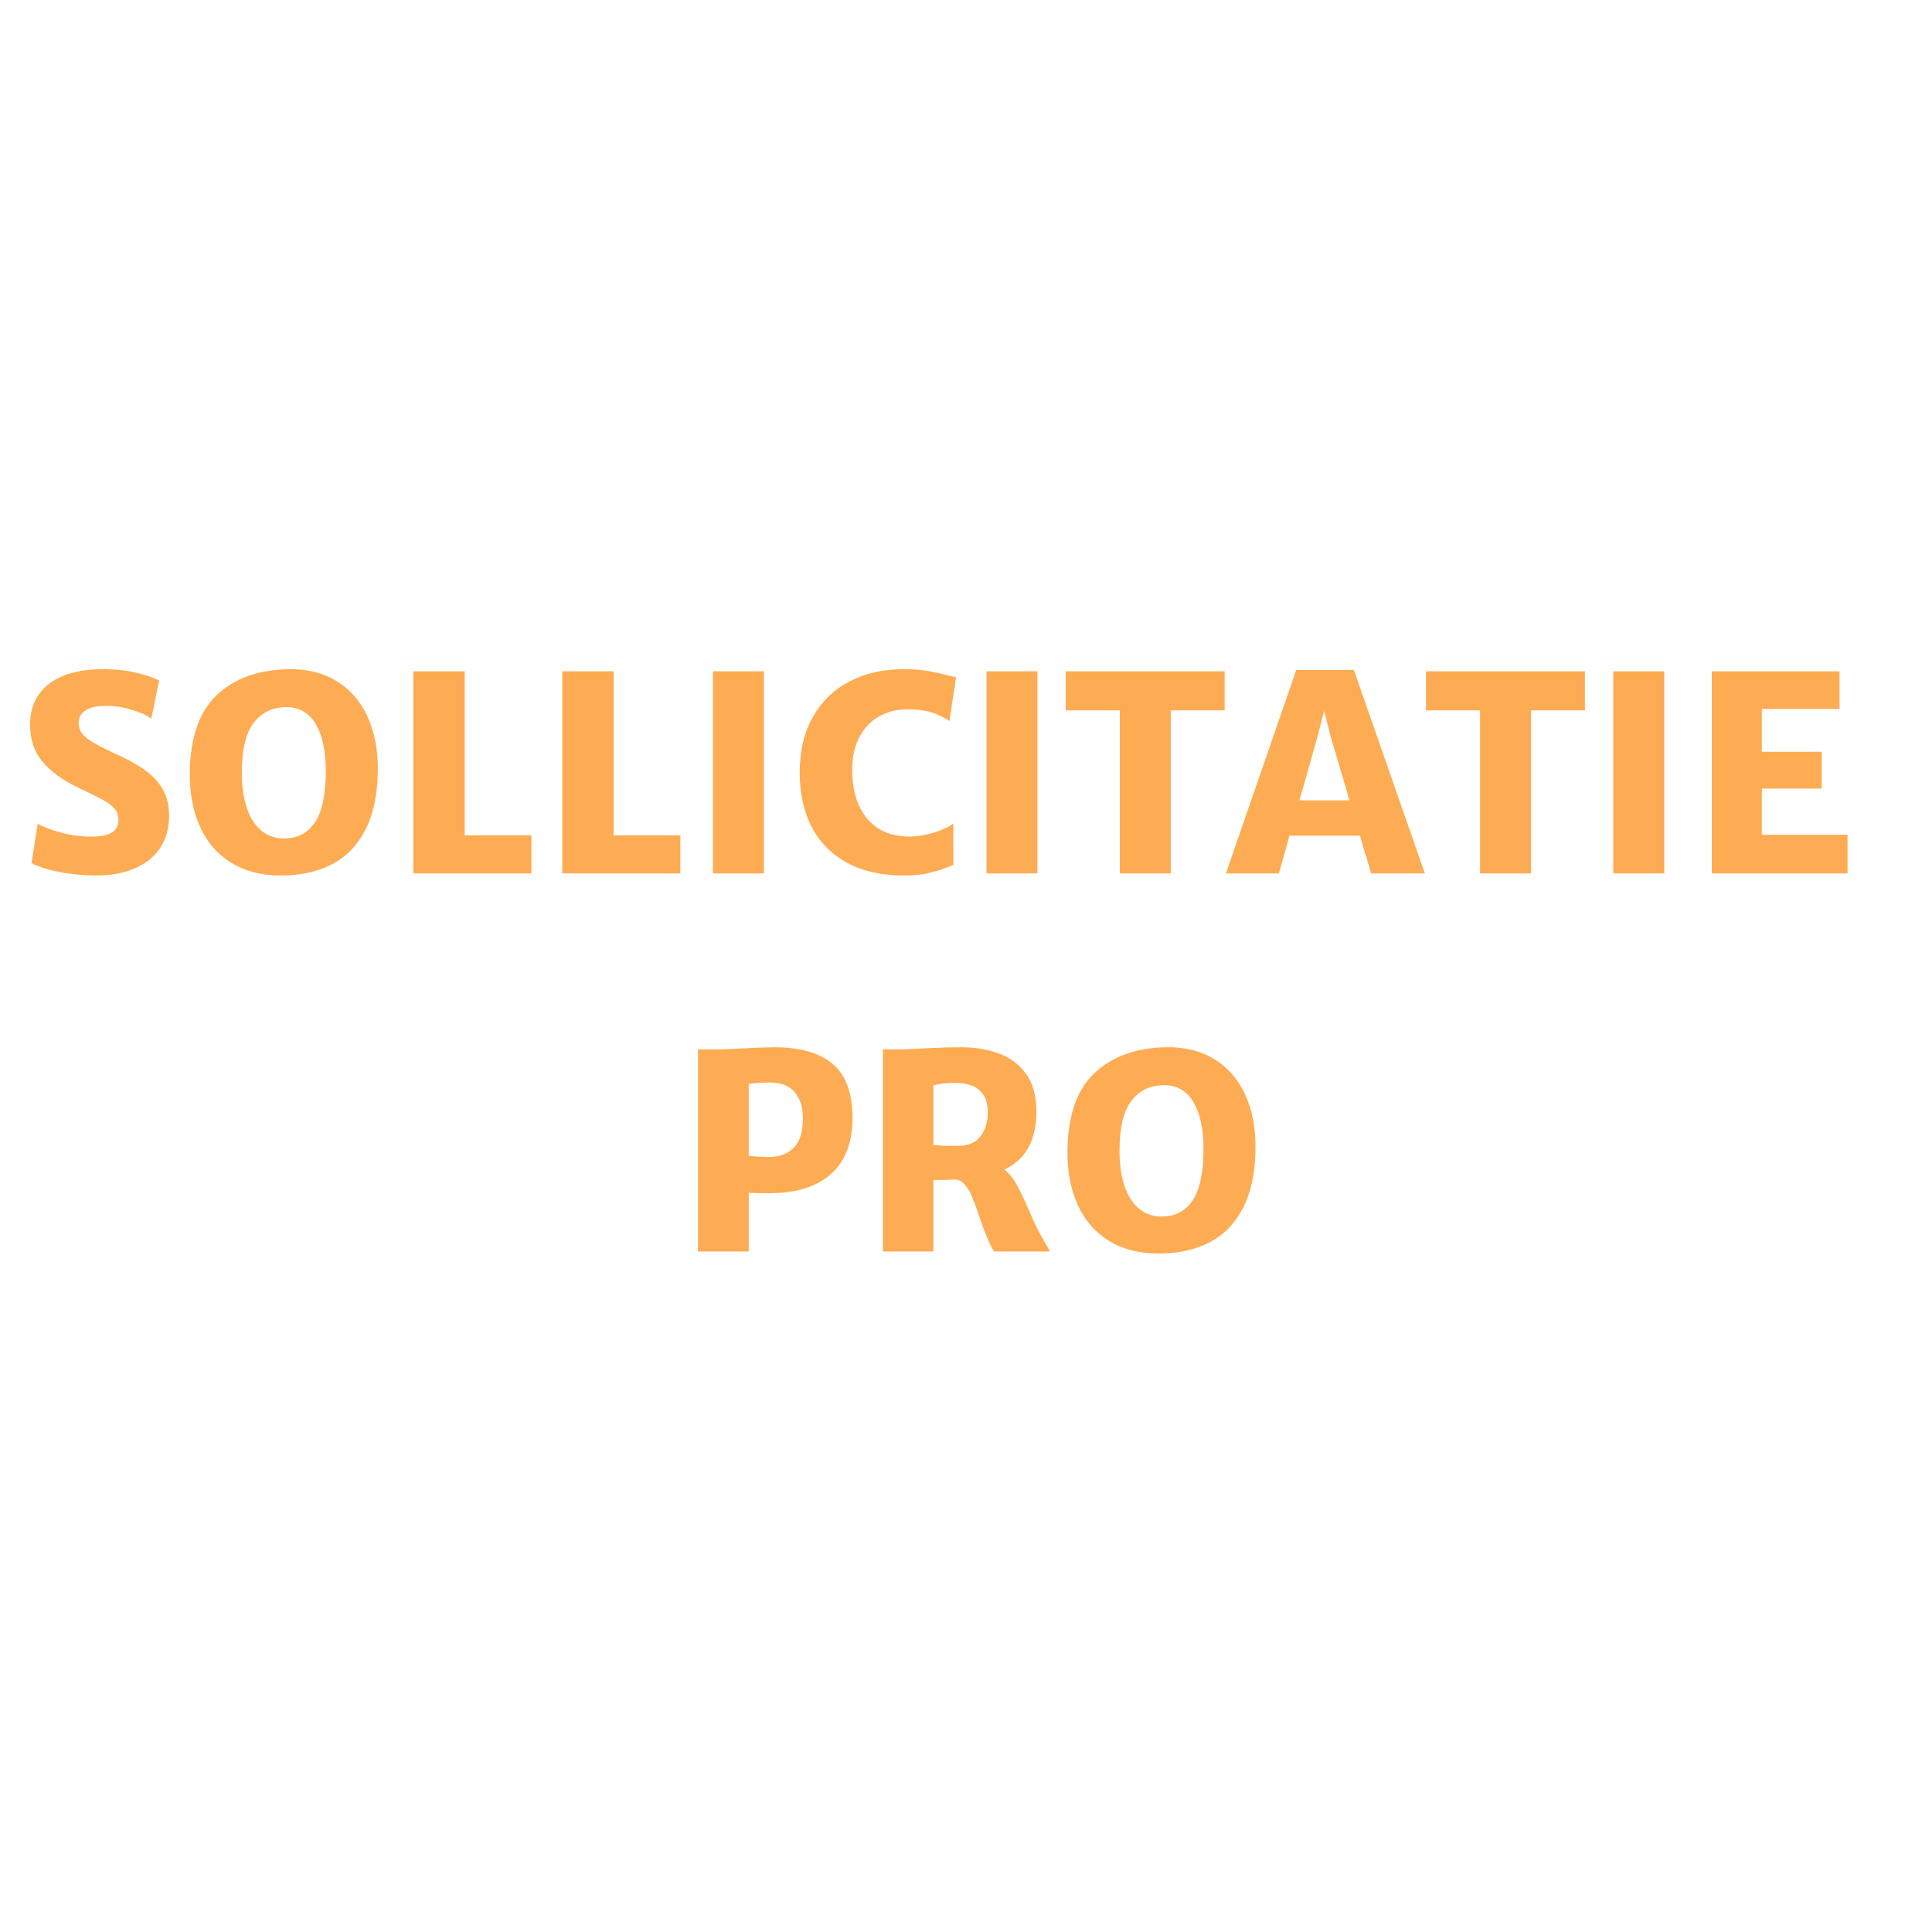
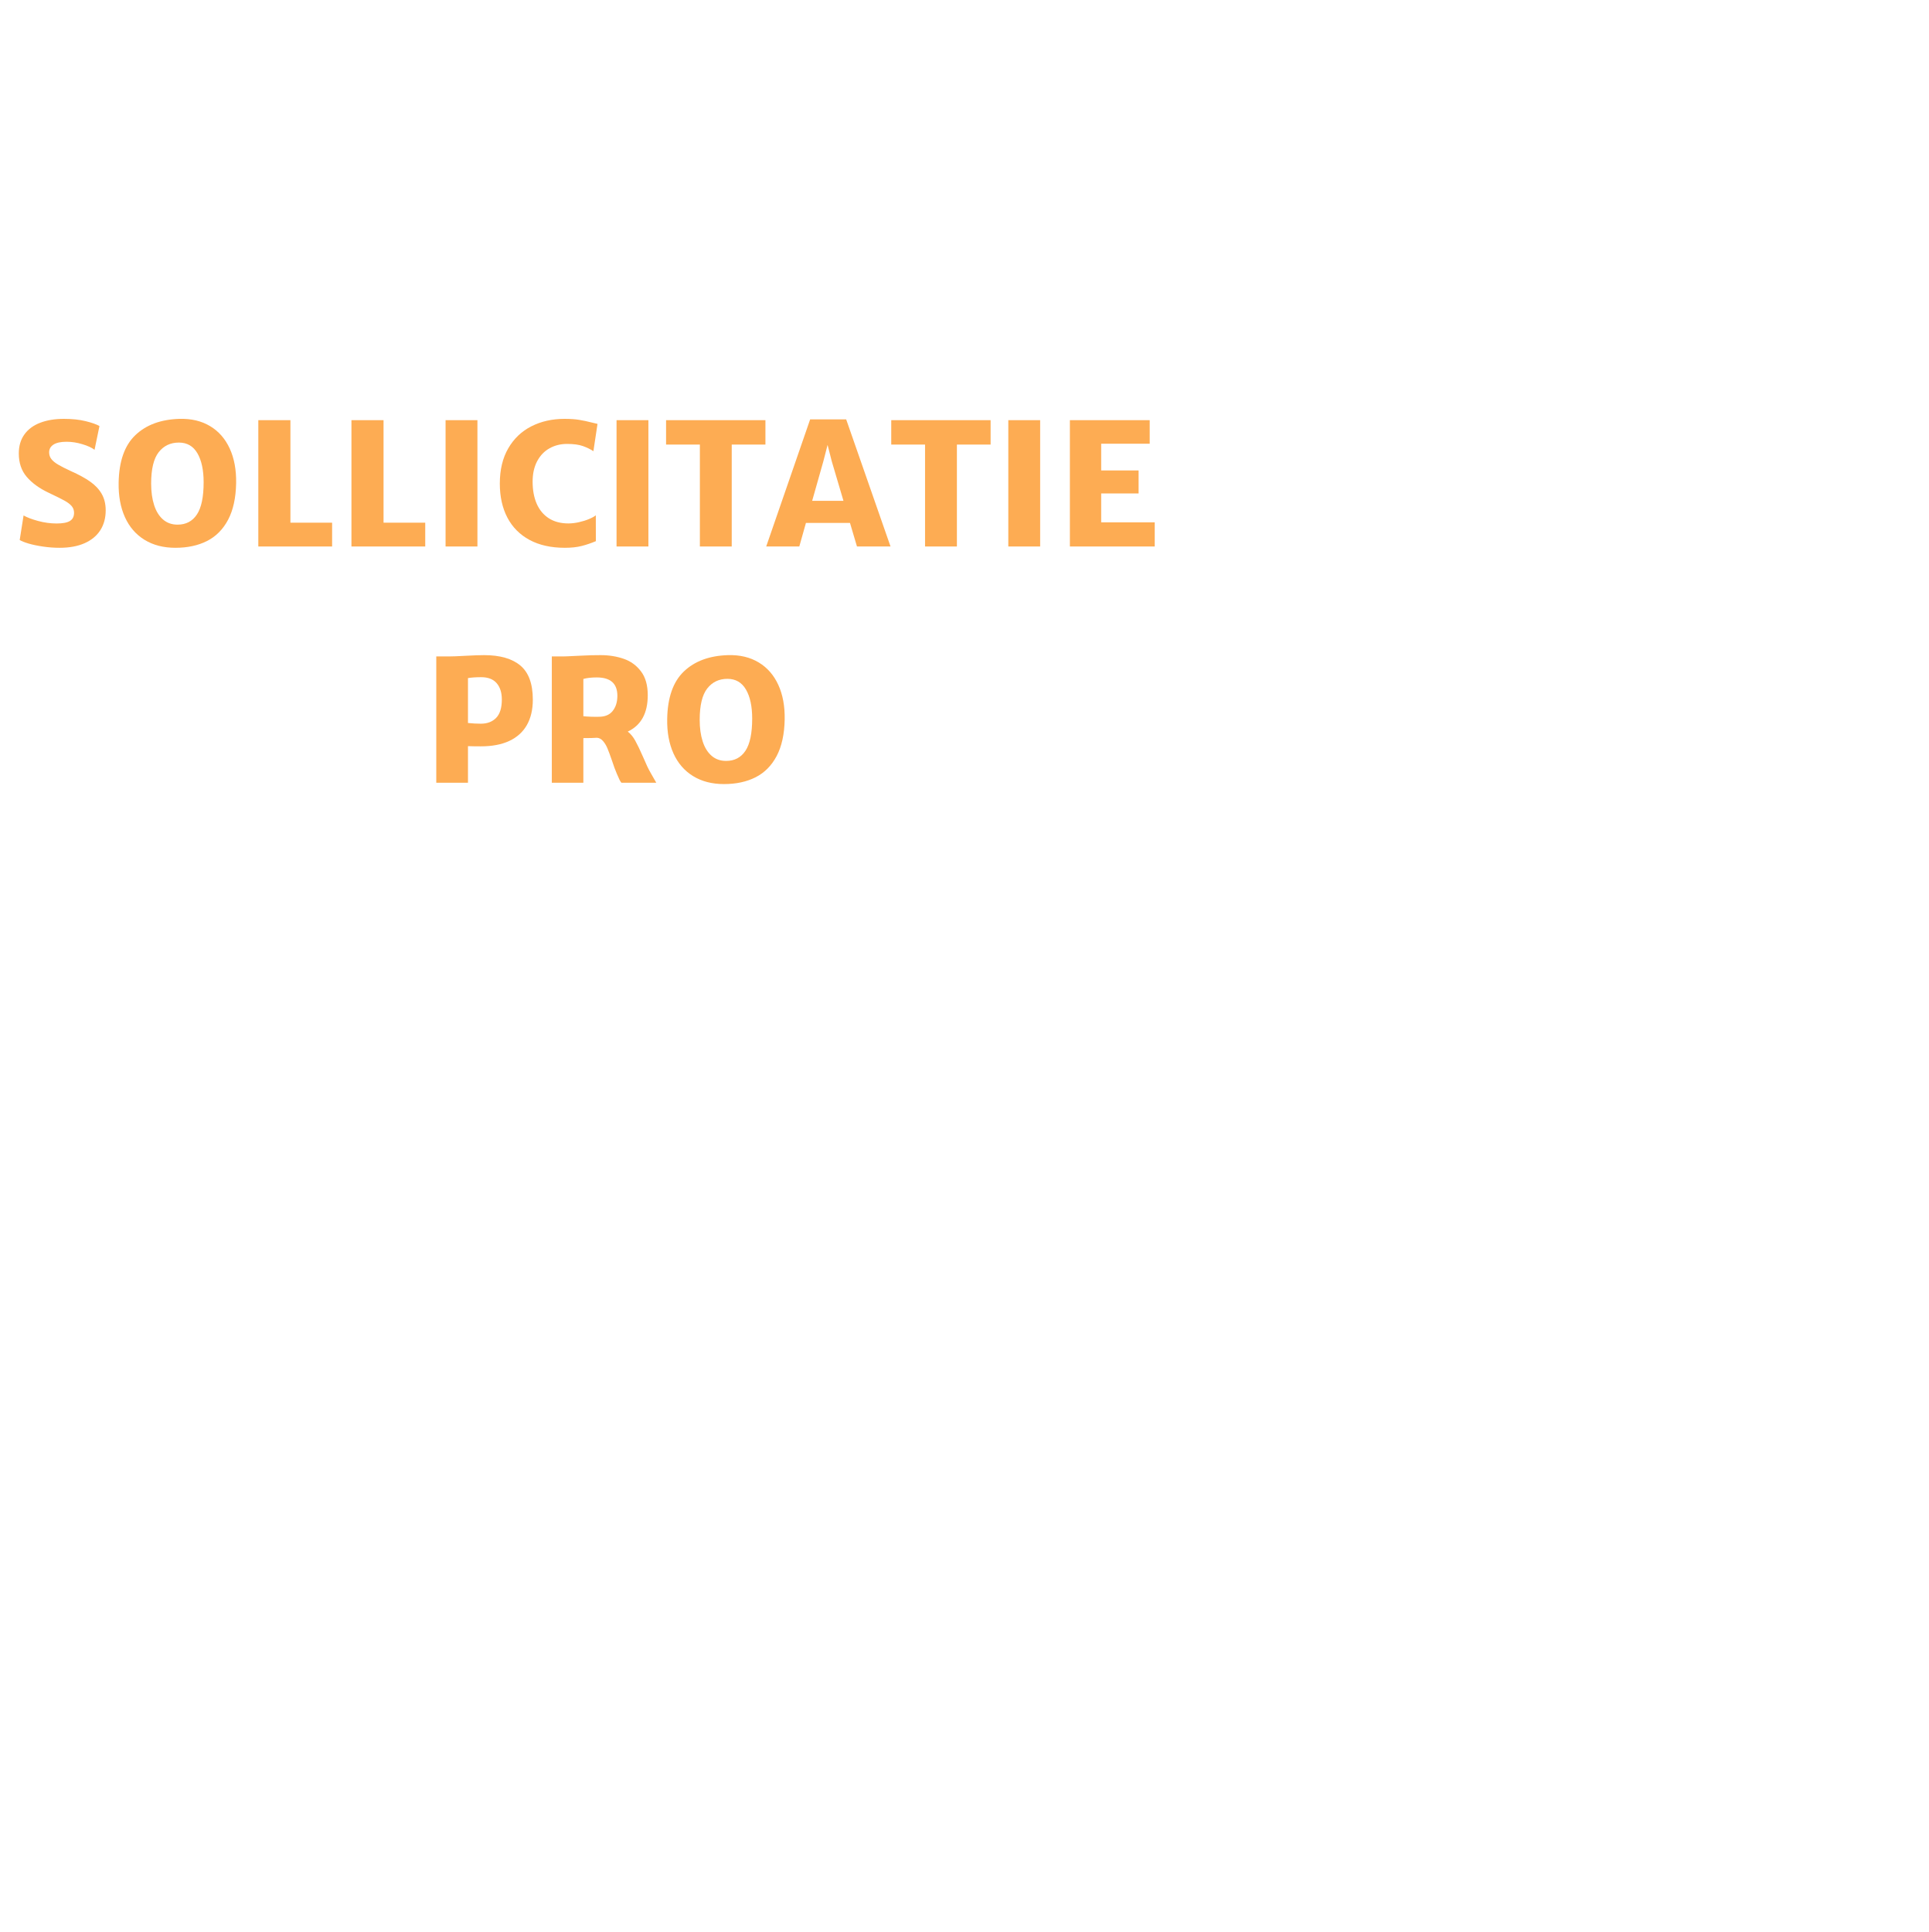
- <svg xmlns="http://www.w3.org/2000/svg" xmlns:xlink="http://www.w3.org/1999/xlink" width="600pt" height="601pt" viewBox="0 0 375 375" version="1.2">
+ <svg xmlns="http://www.w3.org/2000/svg" xmlns:xlink="http://www.w3.org/1999/xlink" width="600pt" height="601pt" viewBox="0 0 600 600" version="1.2">
  <defs>
    <g>
      <symbol overflow="visible" id="glyph0-0">
        <path style="stroke:none;" d="M 42.516 -36.562 L 42.516 0 L 5.969 0 L 5.969 -36.562 Z M 33.516 -5.656 L 36.656 -8.797 L 27.297 -18.312 L 36.656 -27.547 L 33.359 -30.75 L 24.266 -21.297 L 15.047 -30.797 L 11.875 -27.578 L 21.141 -18.203 L 11.906 -9.375 L 15.203 -5.656 L 24.172 -15.156 Z M 33.516 -5.656 " />
      </symbol>
      <symbol overflow="visible" id="glyph0-1">
        <path style="stroke:none;" d="M 4.562 -9.656 C 5.656 -9.031 7.164 -8.457 9.094 -7.938 C 11.031 -7.414 12.945 -7.156 14.844 -7.156 C 16.738 -7.156 18.113 -7.414 18.969 -7.938 C 19.832 -8.457 20.266 -9.305 20.266 -10.484 C 20.266 -11.297 20.016 -11.992 19.516 -12.578 C 19.016 -13.16 18.273 -13.723 17.297 -14.266 C 16.316 -14.805 14.648 -15.633 12.297 -16.75 C 9.453 -18.094 7.203 -19.727 5.547 -21.656 C 3.898 -23.582 3.078 -26.008 3.078 -28.938 C 3.078 -31.258 3.656 -33.227 4.812 -34.844 C 5.977 -36.469 7.613 -37.68 9.719 -38.484 C 11.832 -39.297 14.289 -39.703 17.094 -39.703 C 19.707 -39.703 21.969 -39.461 23.875 -38.984 C 25.789 -38.516 27.223 -38.008 28.172 -37.469 L 26.641 -30.078 C 25.797 -30.734 24.539 -31.312 22.875 -31.812 C 21.219 -32.32 19.57 -32.578 17.938 -32.578 C 16.133 -32.578 14.781 -32.285 13.875 -31.703 C 12.969 -31.117 12.516 -30.312 12.516 -29.281 C 12.516 -28.5 12.742 -27.805 13.203 -27.203 C 13.66 -26.609 14.363 -26.031 15.312 -25.469 C 16.258 -24.906 17.594 -24.227 19.312 -23.438 C 21.77 -22.344 23.77 -21.25 25.312 -20.156 C 26.852 -19.07 28.035 -17.812 28.859 -16.375 C 29.691 -14.938 30.109 -13.223 30.109 -11.234 C 30.109 -8.867 29.551 -6.812 28.438 -5.062 C 27.32 -3.32 25.688 -1.973 23.531 -1.016 C 21.383 -0.066 18.801 0.406 15.781 0.406 C 14.02 0.406 12.281 0.273 10.562 0.016 C 8.852 -0.234 7.363 -0.547 6.094 -0.922 C 4.82 -1.305 3.91 -1.672 3.359 -2.016 Z M 4.562 -9.656 " />
      </symbol>
      <symbol overflow="visible" id="glyph0-2">
        <path style="stroke:none;" d="M 2.406 -19.859 C 2.52 -26.516 4.254 -31.441 7.609 -34.641 C 10.973 -37.848 15.547 -39.535 21.328 -39.703 C 25.004 -39.805 28.18 -39.051 30.859 -37.438 C 33.535 -35.832 35.57 -33.504 36.969 -30.453 C 38.363 -27.41 39.023 -23.828 38.953 -19.703 C 38.867 -15.109 38.035 -11.312 36.453 -8.312 C 34.867 -5.32 32.68 -3.117 29.891 -1.703 C 27.109 -0.297 23.832 0.406 20.062 0.406 C 16.344 0.406 13.141 -0.422 10.453 -2.078 C 7.766 -3.734 5.734 -6.082 4.359 -9.125 C 2.984 -12.176 2.332 -15.754 2.406 -19.859 Z M 28.844 -19.984 C 28.844 -23.785 28.195 -26.789 26.906 -29 C 25.613 -31.219 23.691 -32.328 21.141 -32.328 C 18.523 -32.328 16.43 -31.328 14.859 -29.328 C 13.297 -27.328 12.516 -24.07 12.516 -19.562 C 12.516 -17.039 12.82 -14.816 13.438 -12.891 C 14.051 -10.973 14.973 -9.477 16.203 -8.406 C 17.43 -7.332 18.941 -6.797 20.734 -6.797 C 23.348 -6.797 25.352 -7.848 26.75 -9.953 C 28.145 -12.055 28.844 -15.398 28.844 -19.984 Z M 28.844 -19.984 " />
      </symbol>
      <symbol overflow="visible" id="glyph0-3">
        <path style="stroke:none;" d="M 14.453 -39.297 L 14.453 -7.406 L 27.422 -7.406 L 27.422 0 L 4.469 0 L 4.469 -39.297 Z M 14.453 -39.297 " />
      </symbol>
      <symbol overflow="visible" id="glyph0-4">
        <path style="stroke:none;" d="M 14.688 -39.297 L 14.688 0 L 4.781 0 L 4.781 -39.297 Z M 14.688 -39.297 " />
      </symbol>
      <symbol overflow="visible" id="glyph0-5">
        <path style="stroke:none;" d="M 22.312 -39.703 C 24.145 -39.703 25.672 -39.598 26.891 -39.391 C 28.117 -39.191 29.441 -38.91 30.859 -38.547 C 31.816 -38.305 32.391 -38.172 32.578 -38.141 L 31.297 -29.641 C 30.379 -30.254 29.297 -30.785 28.047 -31.234 C 26.797 -31.68 25.148 -31.906 23.109 -31.906 C 21.078 -31.906 19.25 -31.445 17.625 -30.531 C 16.008 -29.625 14.734 -28.285 13.797 -26.516 C 12.859 -24.742 12.391 -22.625 12.391 -20.156 C 12.391 -17.539 12.812 -15.258 13.656 -13.312 C 14.5 -11.375 15.754 -9.863 17.422 -8.781 C 19.098 -7.707 21.129 -7.172 23.516 -7.172 C 24.566 -7.172 25.664 -7.301 26.812 -7.562 C 27.969 -7.82 29.016 -8.148 29.953 -8.547 C 30.898 -8.941 31.598 -9.328 32.047 -9.703 L 32.062 -1.656 C 30.582 -1.031 29.109 -0.531 27.641 -0.156 C 26.172 0.219 24.426 0.406 22.406 0.406 C 18.133 0.406 14.484 -0.406 11.453 -2.031 C 8.43 -3.656 6.129 -5.969 4.547 -8.969 C 2.973 -11.977 2.188 -15.508 2.188 -19.562 C 2.188 -23.875 3.066 -27.539 4.828 -30.562 C 6.586 -33.582 8.984 -35.859 12.016 -37.391 C 15.055 -38.93 18.488 -39.703 22.312 -39.703 Z M 22.312 -39.703 " />
      </symbol>
      <symbol overflow="visible" id="glyph0-6">
        <path style="stroke:none;" d="M 0.719 -31.703 L 0.719 -39.297 L 31.625 -39.297 L 31.625 -31.703 L 21.141 -31.703 L 21.141 0 L 11.234 0 L 11.234 -31.703 Z M 0.719 -31.703 " />
      </symbol>
      <symbol overflow="visible" id="glyph0-7">
        <path style="stroke:none;" d="M 25.578 -7.328 L 11.875 -7.328 L 9.812 0 L -0.484 0 L 13.188 -39.547 L 24.391 -39.547 L 38.188 0 L 27.75 0 Z M 23.547 -14.203 L 19.906 -26.516 L 18.609 -31.594 L 17.297 -26.516 L 13.812 -14.203 Z M 23.547 -14.203 " />
      </symbol>
      <symbol overflow="visible" id="glyph0-8">
        <path style="stroke:none;" d="M 29.297 -39.297 L 29.297 -31.969 L 14.203 -31.969 L 14.203 -23.656 L 25.844 -23.656 L 25.844 -16.5 L 14.203 -16.5 L 14.203 -7.516 L 30.859 -7.516 L 30.859 0 L 4.469 0 L 4.469 -39.297 Z M 29.297 -39.297 " />
      </symbol>
      <symbol overflow="visible" id="glyph0-9">
        <path style="stroke:none;" d="" />
      </symbol>
      <symbol overflow="visible" id="glyph0-10">
        <path style="stroke:none;" d="M 8.281 -39.297 C 9.438 -39.297 11.203 -39.363 13.578 -39.5 C 16.055 -39.633 17.977 -39.703 19.344 -39.703 C 24.289 -39.703 28.051 -38.625 30.625 -36.469 C 33.207 -34.312 34.5 -30.77 34.5 -25.844 C 34.5 -22.75 33.879 -20.113 32.641 -17.938 C 31.398 -15.77 29.57 -14.125 27.156 -13 C 24.75 -11.883 21.805 -11.328 18.328 -11.328 C 16.766 -11.328 15.43 -11.348 14.328 -11.391 L 14.328 0 L 4.469 0 L 4.469 -39.297 Z M 18.328 -18.375 C 20.328 -18.375 21.914 -18.977 23.094 -20.188 C 24.27 -21.395 24.859 -23.297 24.859 -25.891 C 24.859 -28.047 24.32 -29.742 23.25 -30.984 C 22.176 -32.223 20.57 -32.844 18.438 -32.844 C 16.812 -32.844 15.441 -32.75 14.328 -32.562 L 14.328 -18.594 C 15.773 -18.445 17.109 -18.375 18.328 -18.375 Z M 18.328 -18.375 " />
      </symbol>
      <symbol overflow="visible" id="glyph0-11">
        <path style="stroke:none;" d="M 36.969 0 L 26.125 0 C 25.914 -0.258 25.727 -0.547 25.562 -0.859 C 25.406 -1.18 25.117 -1.82 24.703 -2.781 C 24.223 -3.883 23.703 -5.297 23.141 -7.016 C 22.598 -8.586 22.141 -9.82 21.766 -10.719 C 21.391 -11.613 20.93 -12.367 20.391 -12.984 C 19.859 -13.609 19.238 -13.945 18.531 -14 C 17.551 -13.926 16.133 -13.891 14.281 -13.891 L 14.281 0 L 4.469 0 L 4.469 -39.297 L 7.844 -39.297 C 8.469 -39.297 9.758 -39.348 11.719 -39.453 C 12 -39.461 12.91 -39.504 14.453 -39.578 C 16.004 -39.66 17.742 -39.703 19.672 -39.703 C 22.254 -39.703 24.641 -39.32 26.828 -38.562 C 29.016 -37.812 30.805 -36.508 32.203 -34.656 C 33.609 -32.812 34.312 -30.336 34.312 -27.234 C 34.312 -21.641 32.238 -17.867 28.094 -15.922 C 28.988 -15.223 29.766 -14.281 30.422 -13.094 C 31.086 -11.906 31.883 -10.25 32.812 -8.125 C 33.344 -6.895 33.789 -5.883 34.156 -5.094 C 34.531 -4.312 34.926 -3.562 35.344 -2.844 Z M 14.281 -20.703 C 14.781 -20.641 15.539 -20.586 16.562 -20.547 C 17.582 -20.516 18.43 -20.508 19.109 -20.531 C 21.016 -20.531 22.445 -21.133 23.406 -22.344 C 24.375 -23.562 24.859 -25.133 24.859 -27.062 C 24.859 -30.863 22.723 -32.766 18.453 -32.766 C 16.785 -32.766 15.395 -32.609 14.281 -32.297 Z M 14.281 -20.703 " />
      </symbol>
    </g>
  </defs>
  <g id="surface1">
    <g style="fill:rgb(99.219%,67.45%,32.549%);fill-opacity:1;">
      <use xlink:href="#glyph0-1" x="2.769" y="169.5" />
    </g>
    <g style="fill:rgb(99.219%,67.45%,32.549%);fill-opacity:1;">
      <use xlink:href="#glyph0-2" x="34.499" y="169.5" />
    </g>
    <g style="fill:rgb(99.219%,67.45%,32.549%);fill-opacity:1;">
      <use xlink:href="#glyph0-3" x="75.885" y="169.5" />
    </g>
    <g style="fill:rgb(99.219%,67.45%,32.549%);fill-opacity:1;">
      <use xlink:href="#glyph0-3" x="104.852" y="169.5" />
    </g>
    <g style="fill:rgb(99.219%,67.45%,32.549%);fill-opacity:1;">
      <use xlink:href="#glyph0-4" x="133.82" y="169.5" />
    </g>
    <g style="fill:rgb(99.219%,67.45%,32.549%);fill-opacity:1;">
      <use xlink:href="#glyph0-5" x="153.287" y="169.5" />
    </g>
    <g style="fill:rgb(99.219%,67.45%,32.549%);fill-opacity:1;">
      <use xlink:href="#glyph0-4" x="187.005" y="169.5" />
    </g>
    <g style="fill:rgb(99.219%,67.45%,32.549%);fill-opacity:1;">
      <use xlink:href="#glyph0-6" x="206.471" y="169.5" />
    </g>
    <g style="fill:rgb(99.219%,67.45%,32.549%);fill-opacity:1;">
      <use xlink:href="#glyph0-7" x="238.821" y="169.5" />
    </g>
    <g style="fill:rgb(99.219%,67.45%,32.549%);fill-opacity:1;">
      <use xlink:href="#glyph0-6" x="276.515" y="169.5" />
    </g>
    <g style="fill:rgb(99.219%,67.45%,32.549%);fill-opacity:1;">
      <use xlink:href="#glyph0-4" x="308.865" y="169.5" />
    </g>
    <g style="fill:rgb(99.219%,67.45%,32.549%);fill-opacity:1;">
      <use xlink:href="#glyph0-8" x="328.332" y="169.5" />
    </g>
    <g style="fill:rgb(99.219%,67.45%,32.549%);fill-opacity:1;">
      <use xlink:href="#glyph0-9" x="361.116" y="169.5" />
    </g>
    <g style="fill:rgb(99.219%,67.45%,32.549%);fill-opacity:1;">
      <use xlink:href="#glyph0-10" x="131.241" y="243" />
    </g>
    <g style="fill:rgb(99.219%,67.45%,32.549%);fill-opacity:1;">
      <use xlink:href="#glyph0-11" x="167.18" y="243" />
    </g>
    <g style="fill:rgb(99.219%,67.45%,32.549%);fill-opacity:1;">
      <use xlink:href="#glyph0-2" x="205.132" y="243" />
    </g>
  </g>
</svg>
